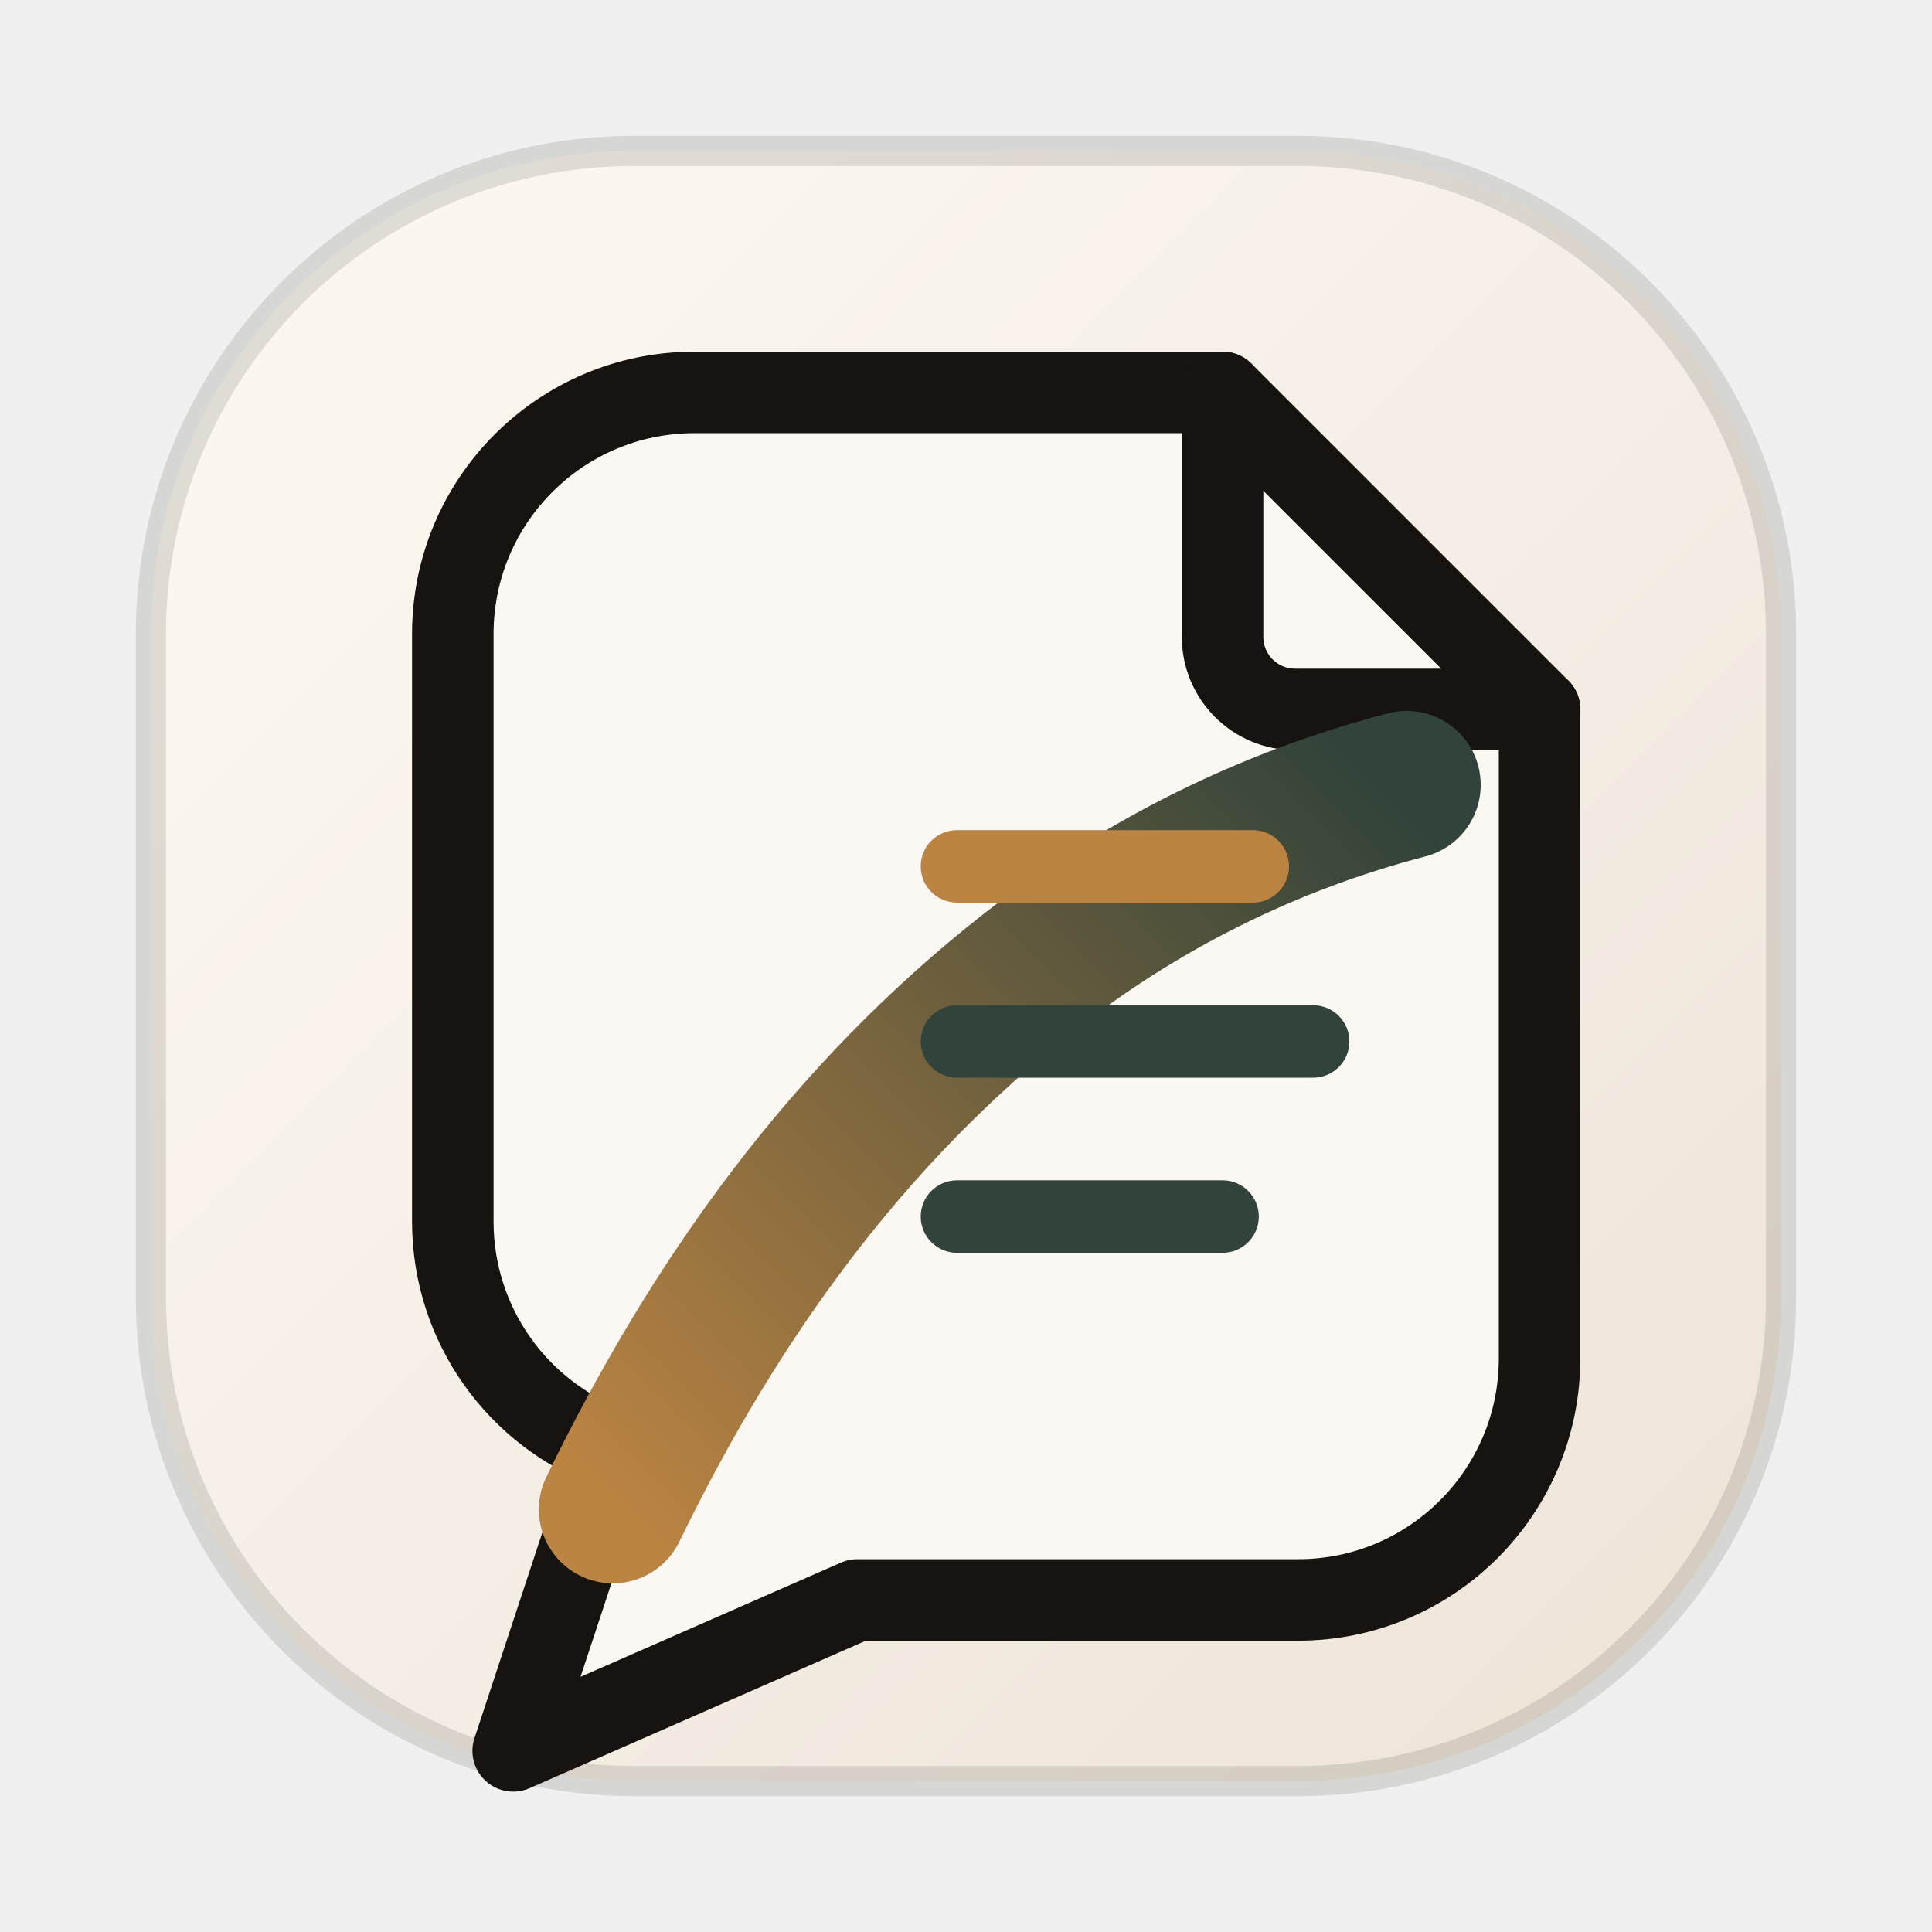
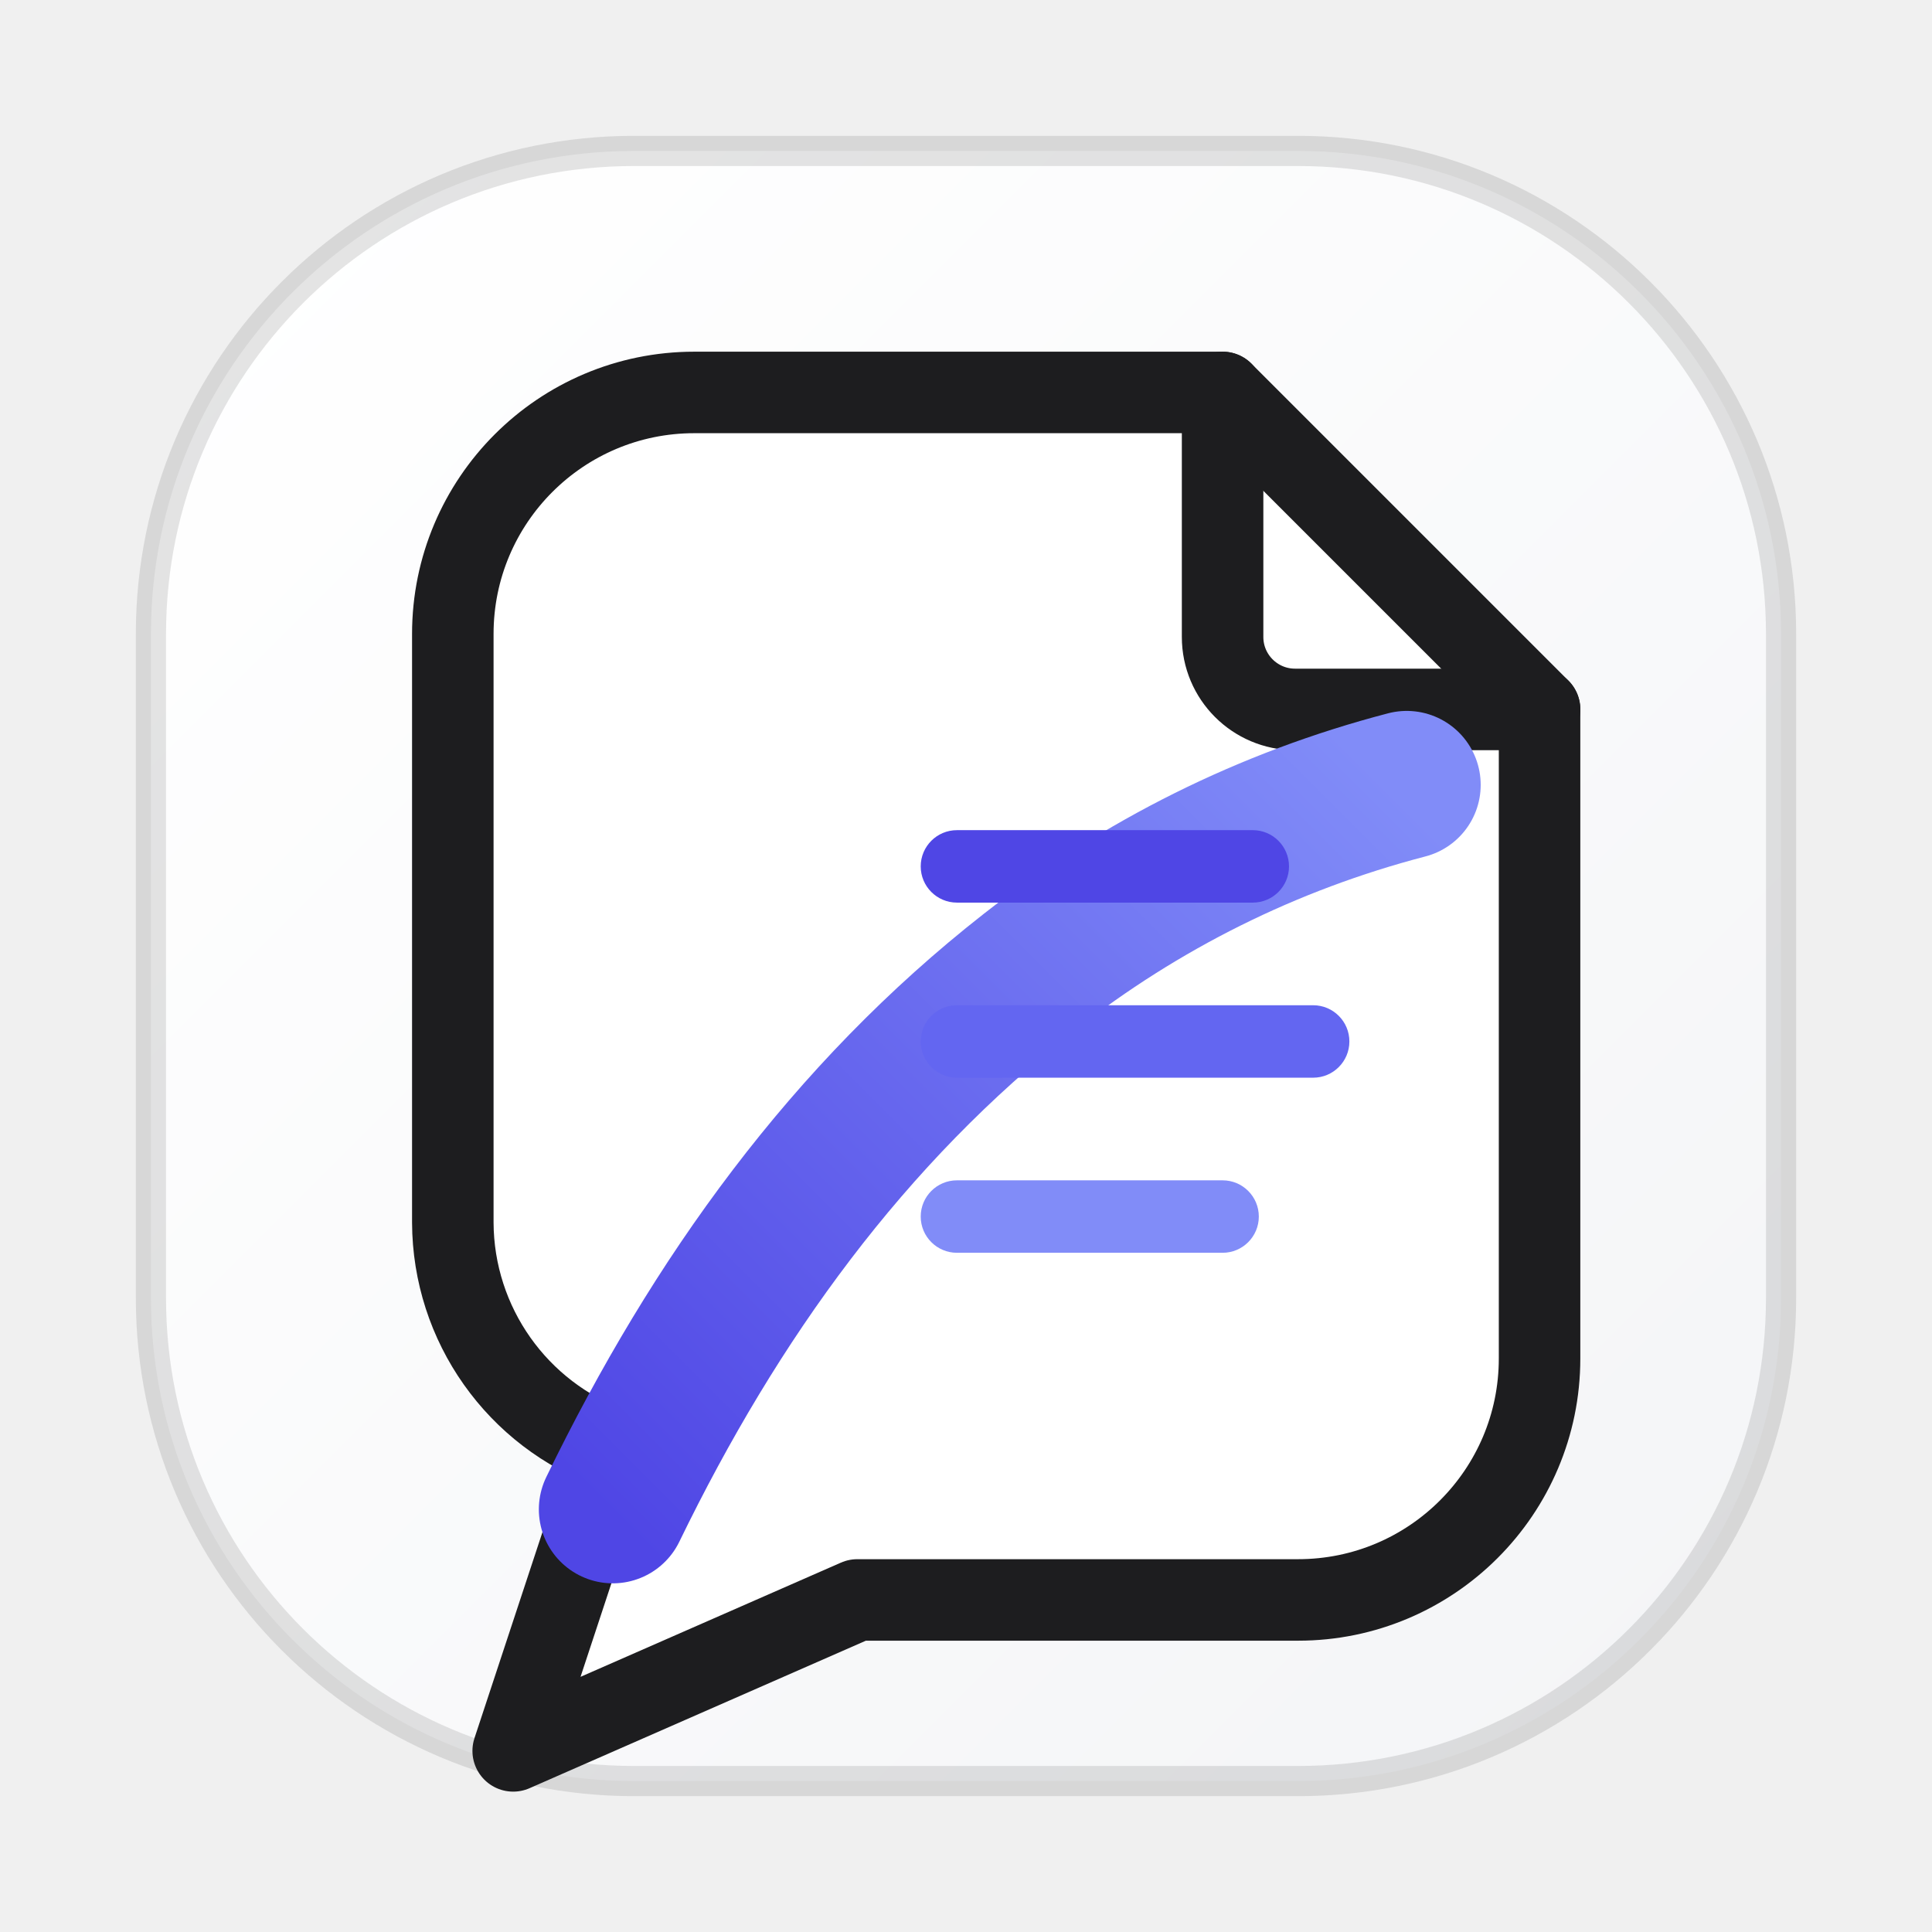
<svg xmlns="http://www.w3.org/2000/svg" viewBox="0 0 64 64" role="img" aria-labelledby="favicon-title favicon-desc">
  <defs>
    <linearGradient id="favicon-tile" x1="8" y1="8" x2="56" y2="56" gradientUnits="userSpaceOnUse">
-       <stop offset="0" stop-color="#FCF8F1" />
-       <stop offset="1" stop-color="#EEE5D9" />
+       <stop offset="0" stop-color="#FFFFFF" />
+       <stop offset="1" stop-color="#F4F5F7" />
    </linearGradient>
    <linearGradient id="favicon-stream" x1="20" y1="50" x2="45" y2="25" gradientUnits="userSpaceOnUse">
-       <stop offset="0" stop-color="#BC8442" />
-       <stop offset="1" stop-color="#31433A" />
+       <stop offset="0" stop-color="#4F46E5" />
+       <stop offset="1" stop-color="#818CF8" />
    </linearGradient>
  </defs>
-   <rect x="5" y="5" width="54" height="54" rx="16" fill="url(#favicon-tile)" stroke="#161310" stroke-opacity="0.12" />
+   <rect x="5" y="5" width="54" height="54" rx="16" fill="url(#favicon-tile)" stroke="#1D1D1F" stroke-opacity="0.12" />
  <g transform="translate(1 1)">
-     <path d="M22 12h17.5L50 22.5V44a8 8 0 0 1-8 8H27.4L16 57l3.3-10A8 8 0 0 1 14 39.5V20a8 8 0 0 1 8-8Z" fill="#FBF8F3" stroke="#161310" stroke-linejoin="round" stroke-width="2.7" />
-     <path d="M39.5 12v8.1a2.4 2.4 0 0 0 2.4 2.4H50" fill="none" stroke="#161310" stroke-linecap="round" stroke-linejoin="round" stroke-width="2.7" />
+     <path d="M22 12h17.5L50 22.5V44a8 8 0 0 1-8 8H27.4L16 57l3.3-10A8 8 0 0 1 14 39.5V20a8 8 0 0 1 8-8Z" fill="#FFFFFF" stroke="#1D1D1F" stroke-linejoin="round" stroke-width="2.7" />
+     <path d="M39.5 12v8.1a2.4 2.4 0 0 0 2.4 2.4H50" fill="none" stroke="#1D1D1F" stroke-linecap="round" stroke-linejoin="round" stroke-width="2.7" />
    <path d="M19.3 49c3.4-7 7.8-13.1 13.8-17.8 3.7-2.9 7.9-5 12.5-6.2" fill="none" stroke="url(#favicon-stream)" stroke-linecap="round" stroke-width="4.9" />
-     <rect x="29.5" y="26.5" width="12.2" height="2.4" rx="1.2" fill="#BC8442" />
-     <rect x="29.5" y="32.3" width="14.2" height="2.4" rx="1.2" fill="#31433A" />
-     <rect x="29.5" y="38.1" width="11.2" height="2.4" rx="1.2" fill="#31433A" />
+     <rect x="29.5" y="26.5" width="12.2" height="2.4" rx="1.2" fill="#4F46E5" />
+     <rect x="29.5" y="32.3" width="14.2" height="2.4" rx="1.2" fill="#6366F1" />
+     <rect x="29.5" y="38.1" width="11.2" height="2.4" rx="1.2" fill="#818CF8" />
  </g>
</svg>
